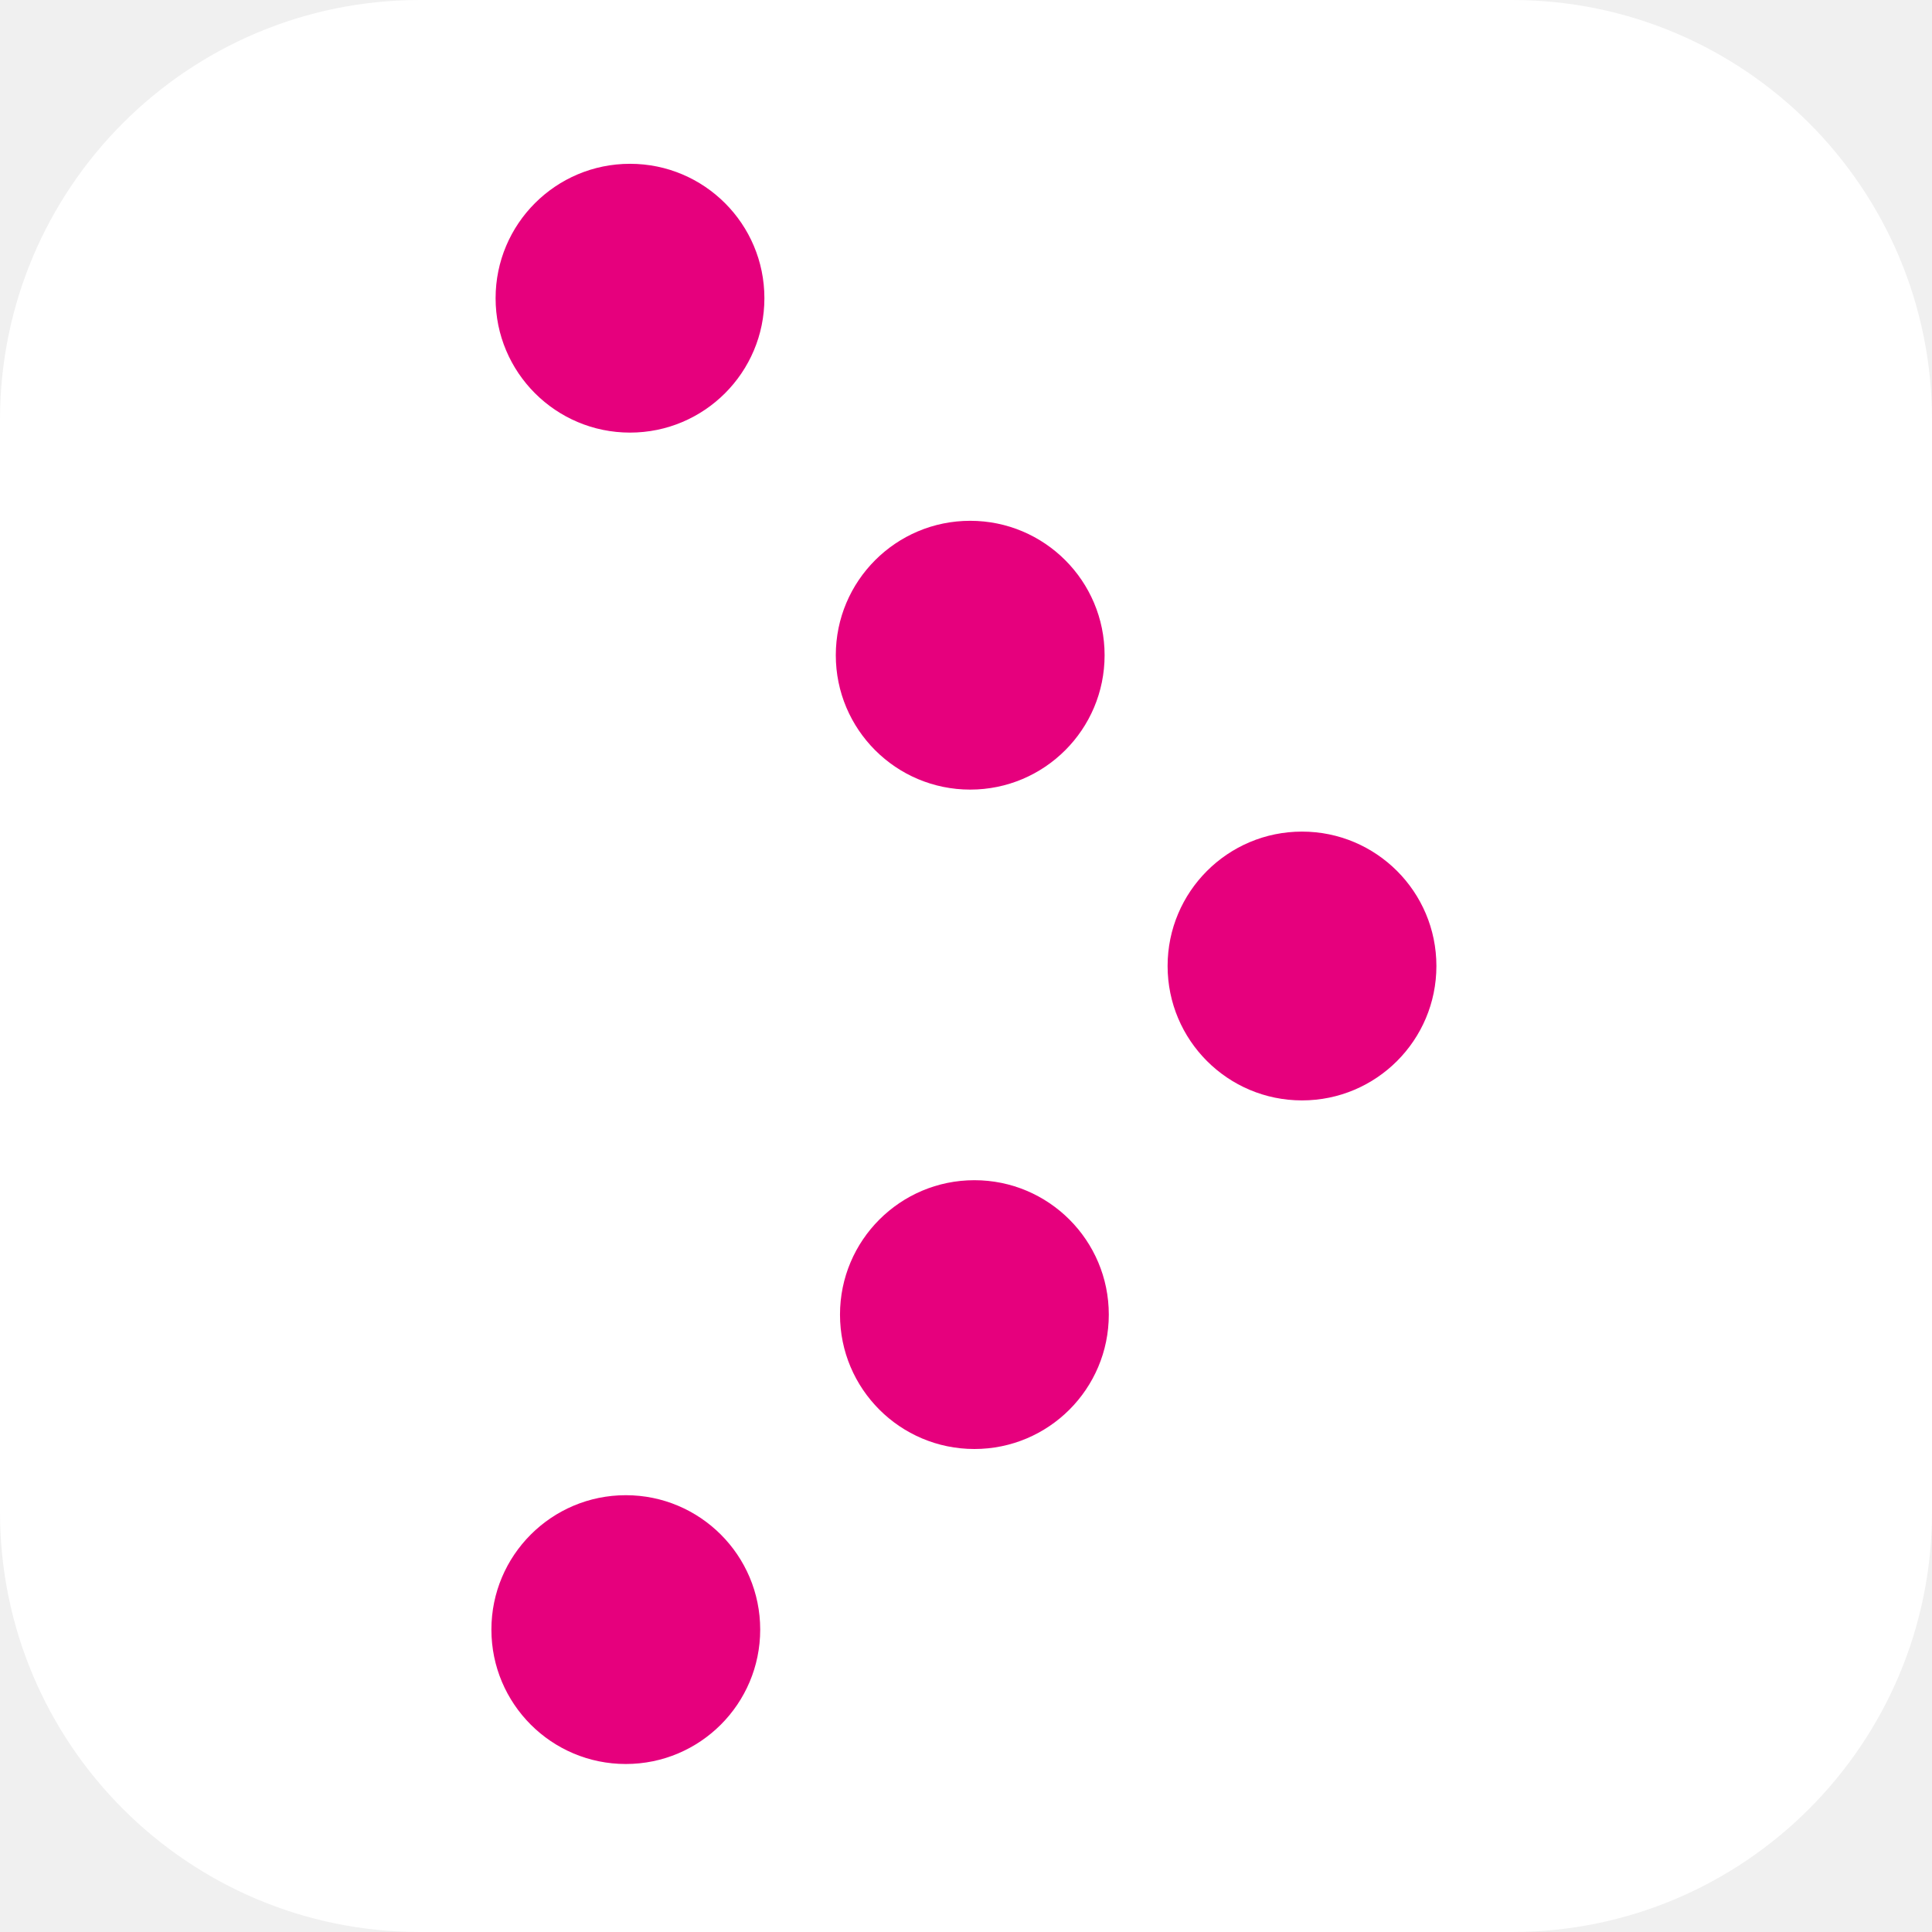
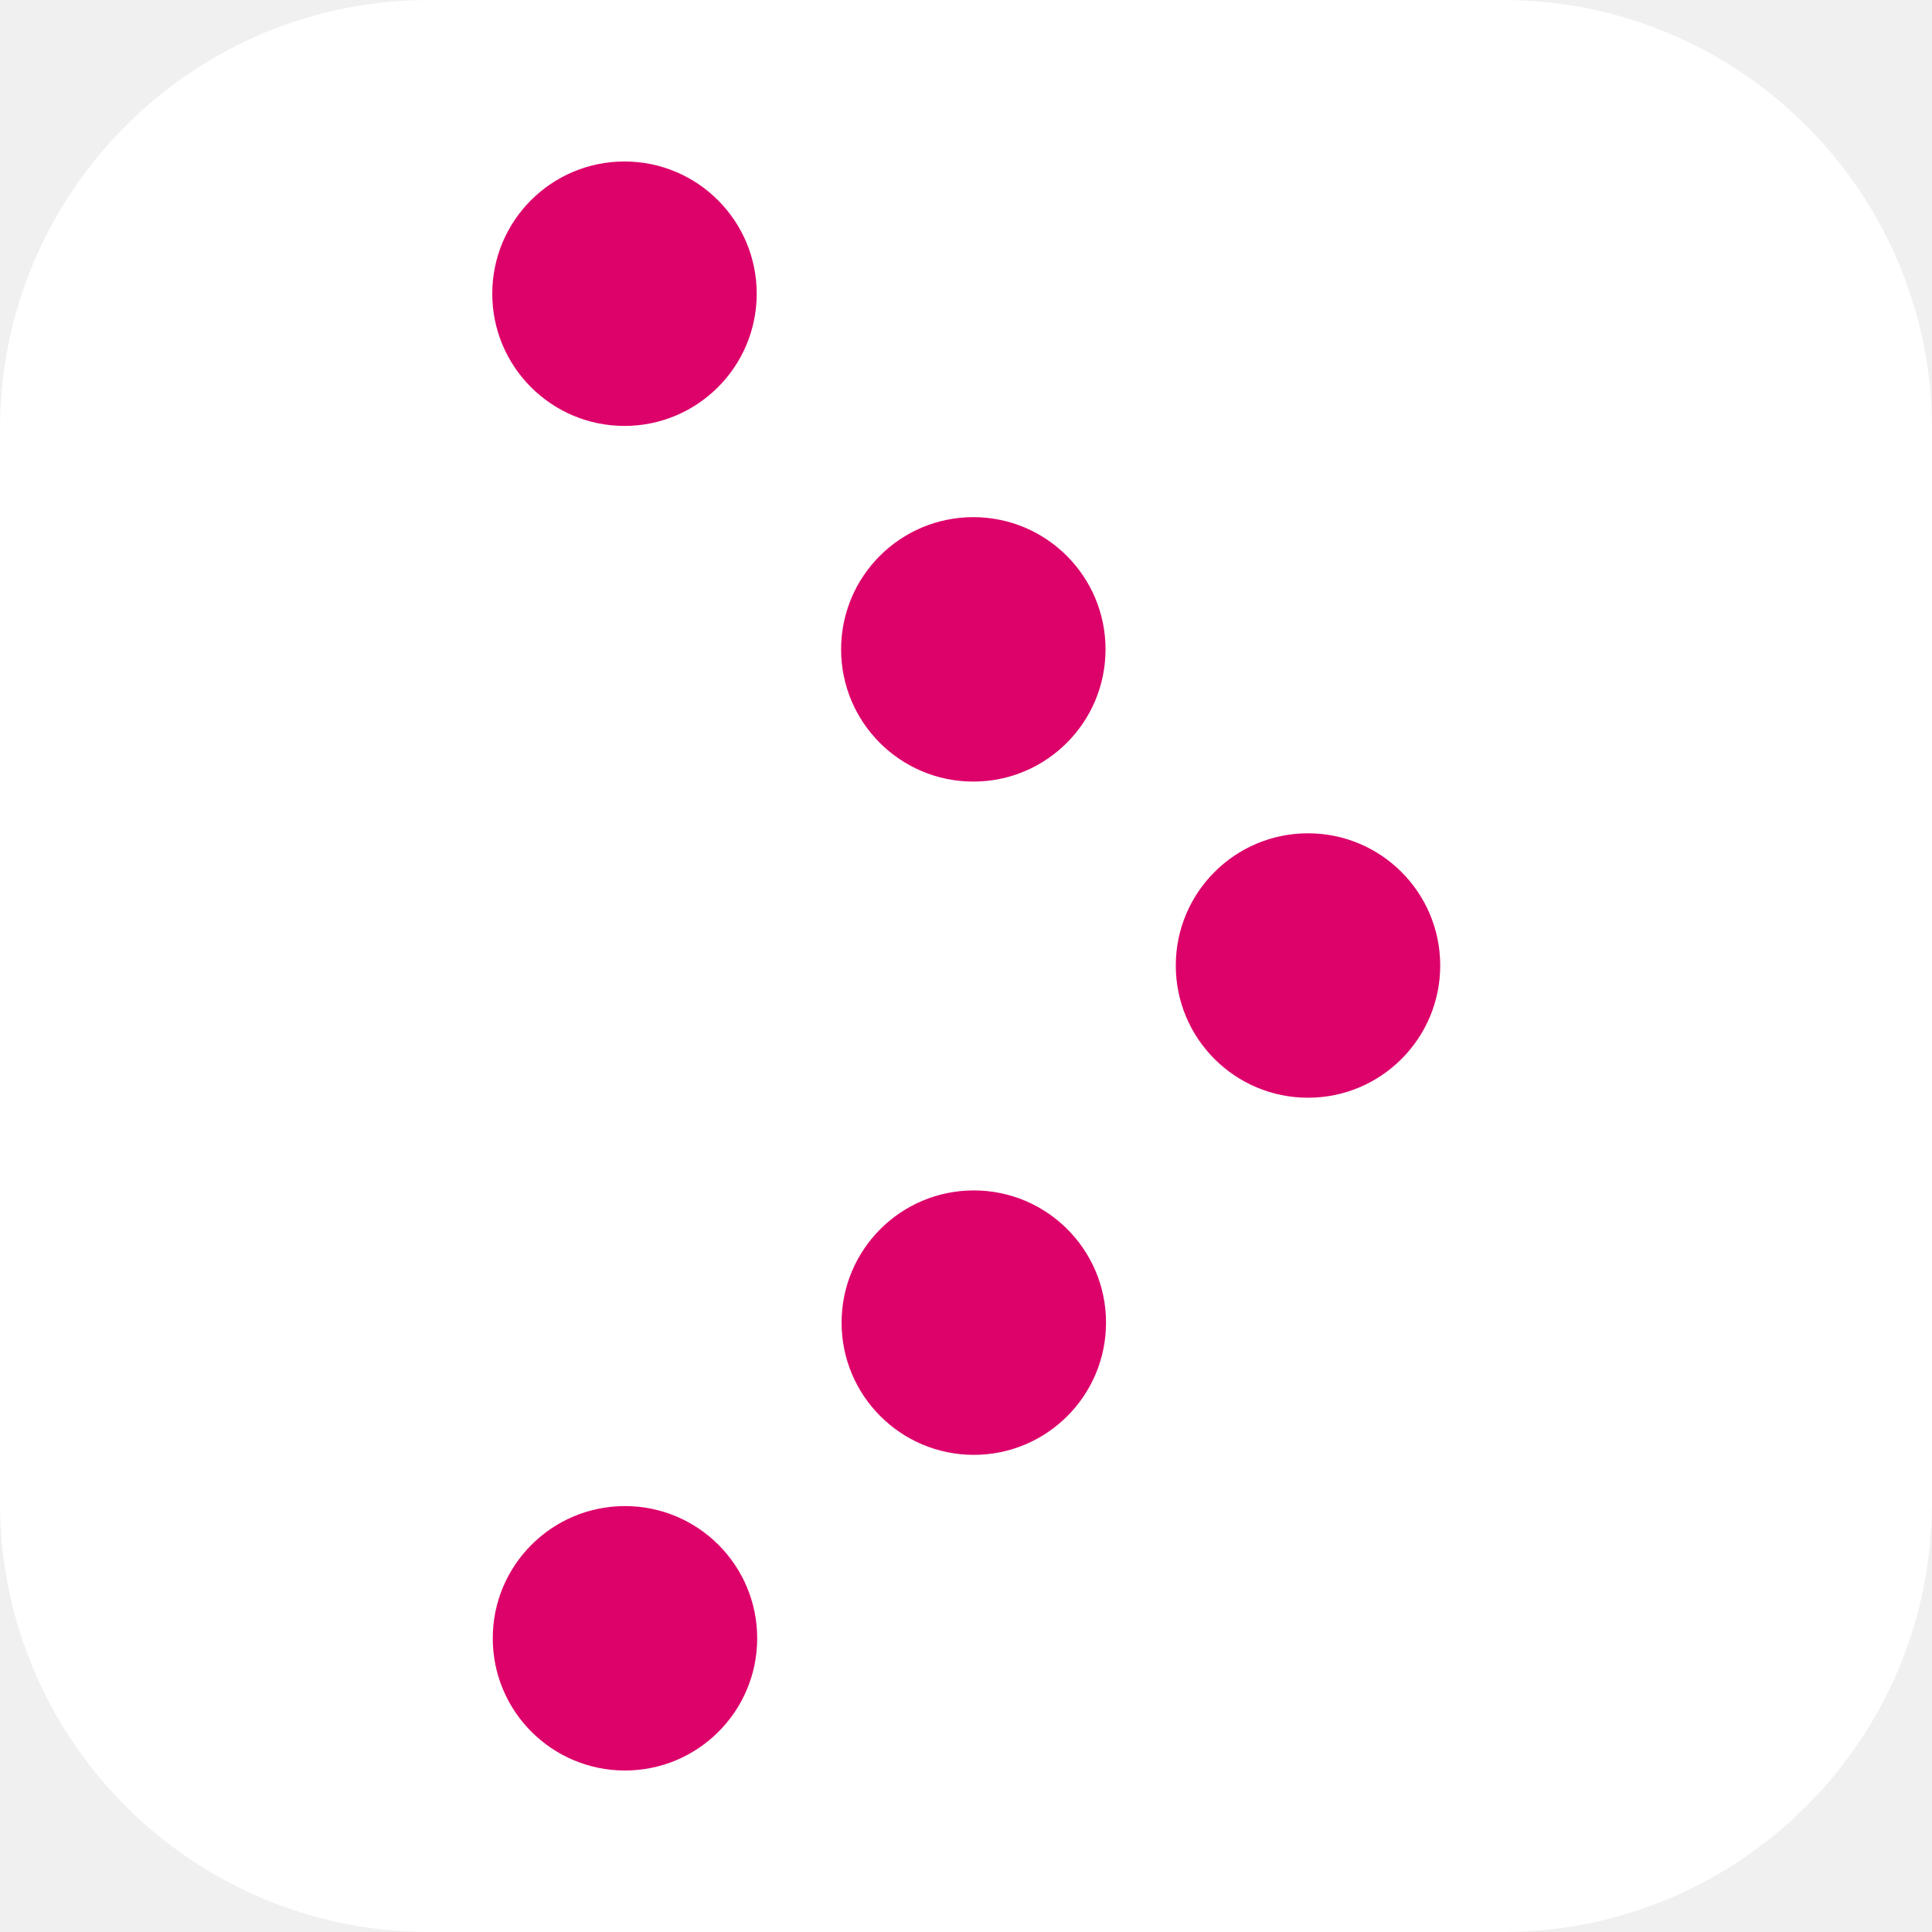
- <svg xmlns="http://www.w3.org/2000/svg" viewBox="10 6.5 46 46">
-   <rect x="10" y="6.5" width="46" height="46" rx="10" fill="#fff" />
-   <g fill="#e6007d">
-     <circle cx="25" cy="13.6" r="3.2" />
-     <circle cx="33.1" cy="22.1" r="3.2" />
-     <circle cx="41" cy="29.5" r="3.2" />
-     <circle cx="33.2" cy="37.8" r="3.2" />
-     <circle cx="24.9" cy="45.3" r="3.2" />
+ <svg xmlns="http://www.w3.org/2000/svg" viewBox="93 62.5 396 396">
+   <rect x="93" y="62.5" width="396" height="396" rx="88" fill="#fff" />
+   <g fill="#dd026a">
+     <circle cx="221" cy="122.7" r="27.1" />
+     <circle cx="292.5" cy="195.6" r="27.1" />
+     <circle cx="361.1" cy="260.4" r="27.1" />
+     <circle cx="292.6" cy="333.6" r="27.1" />
+     <circle cx="221.1" cy="398.3" r="27.1" />
  </g>
</svg>
